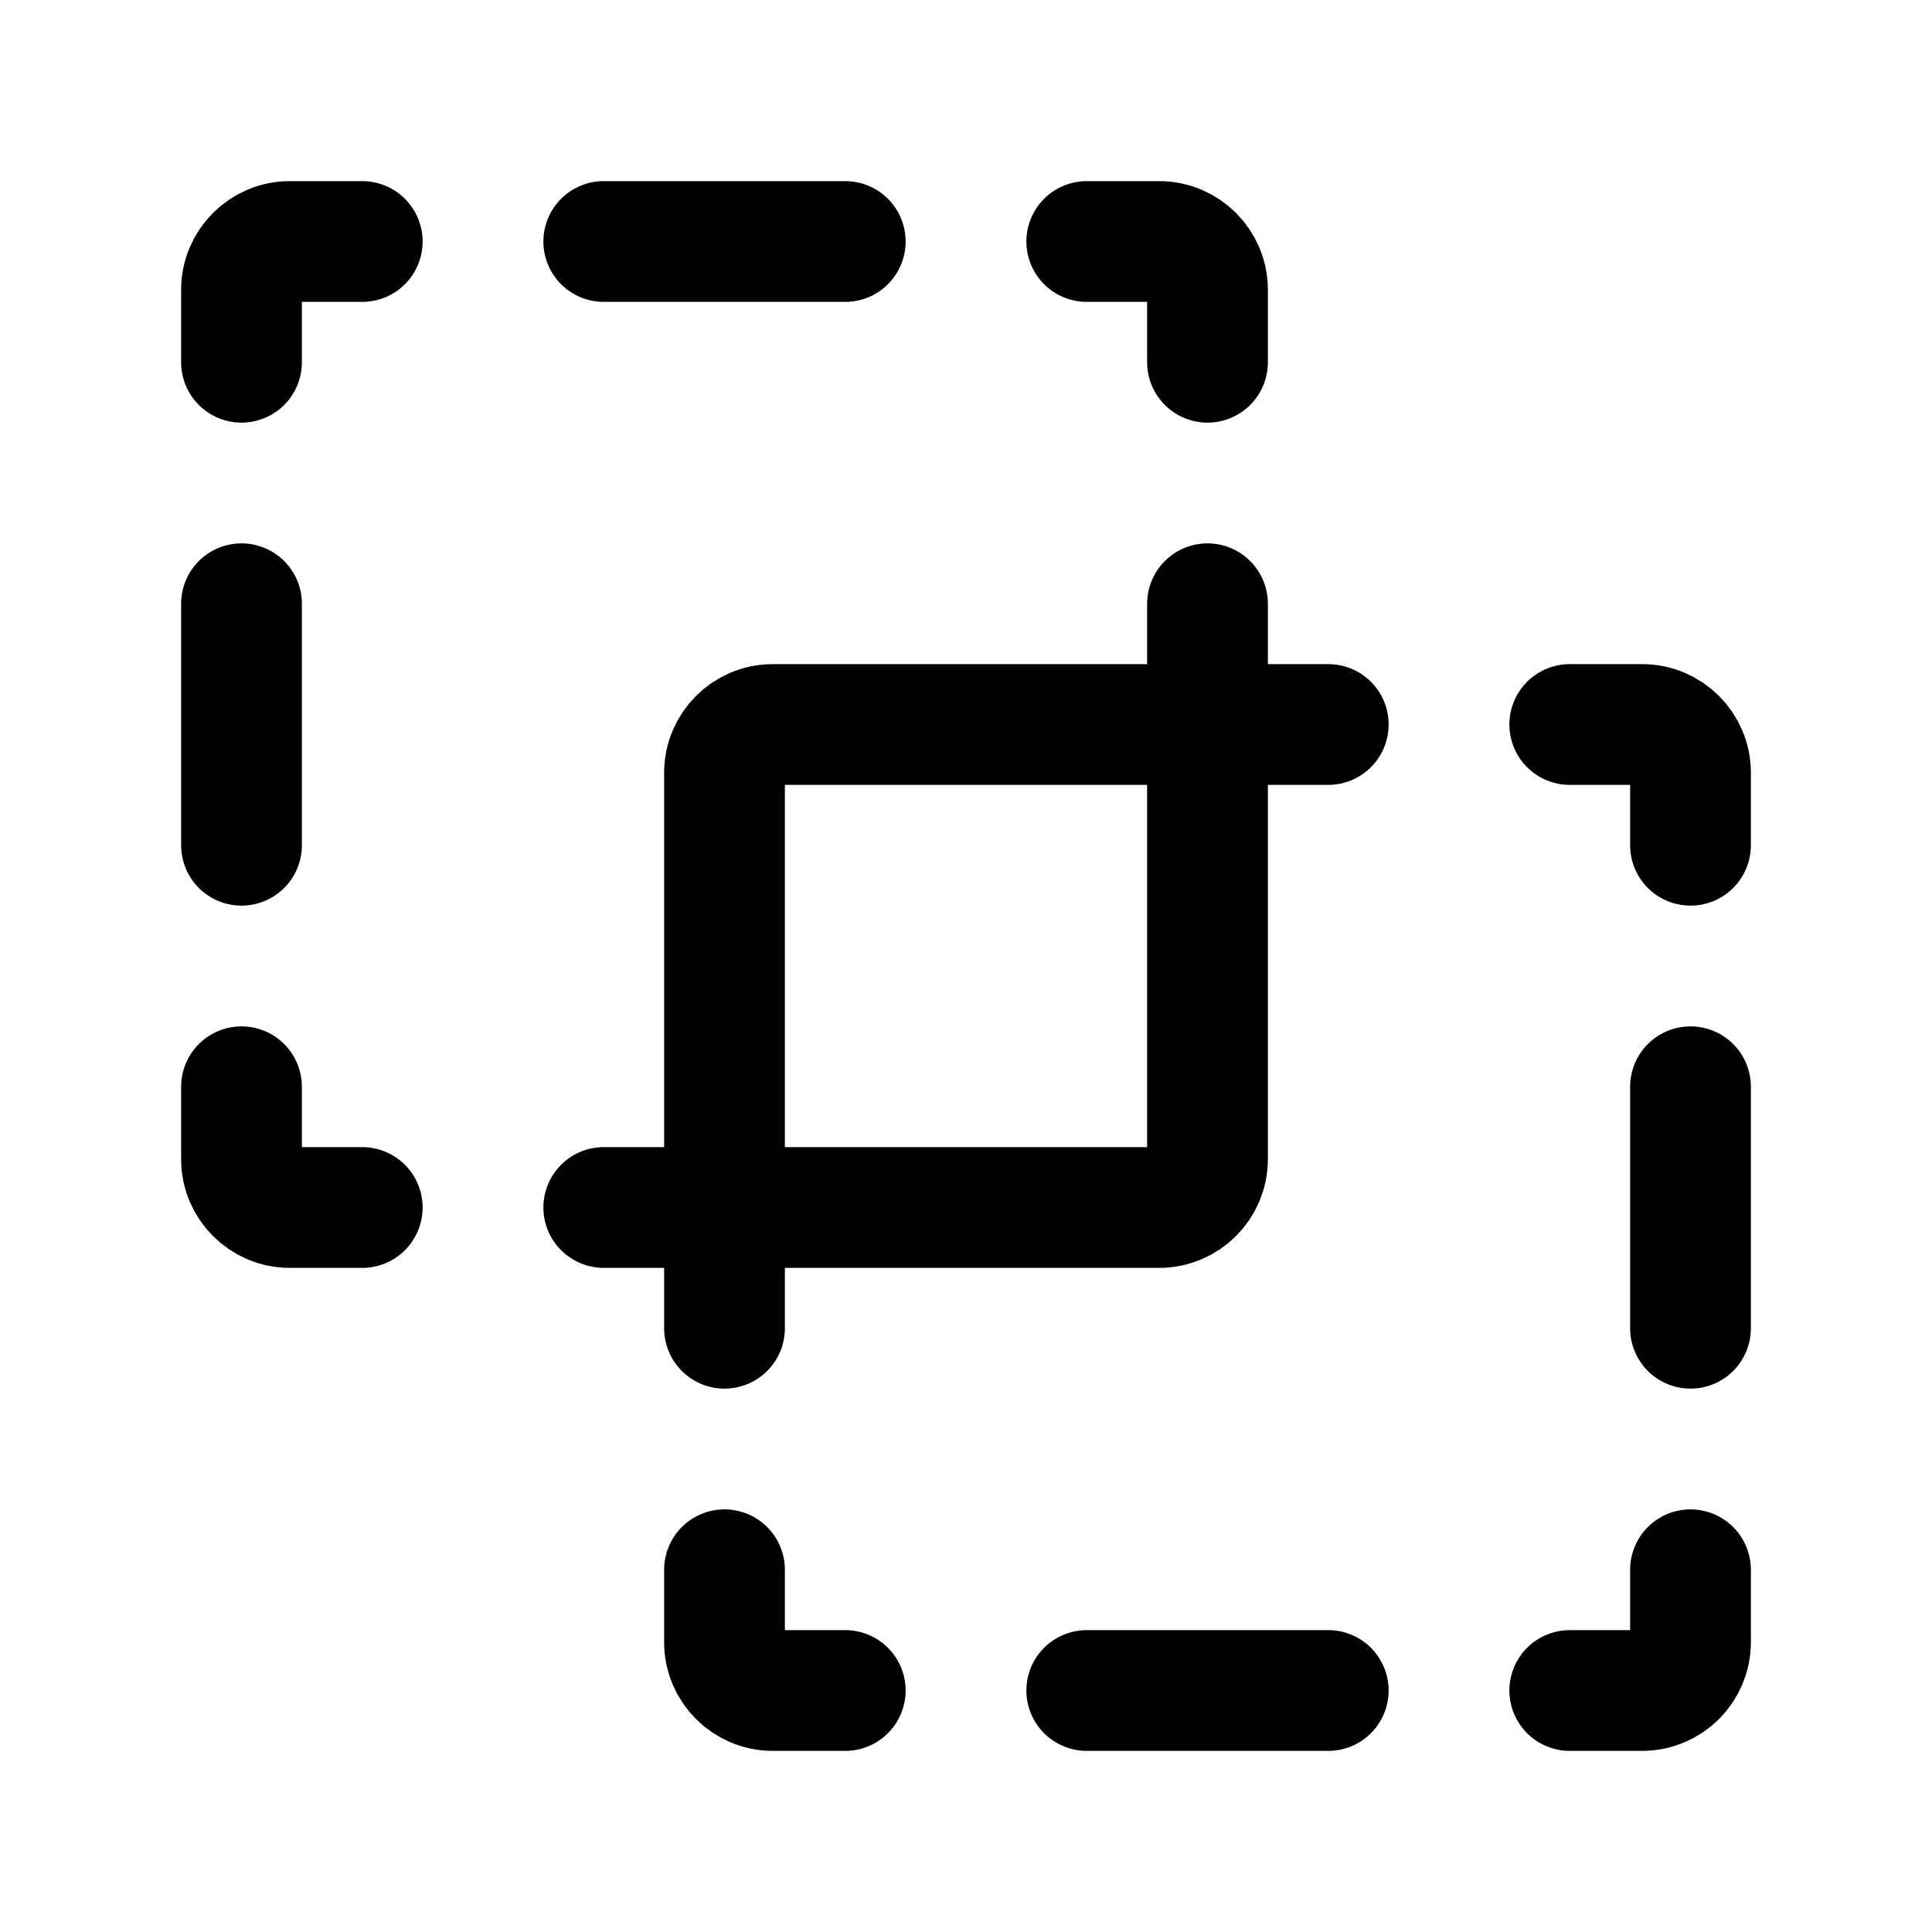
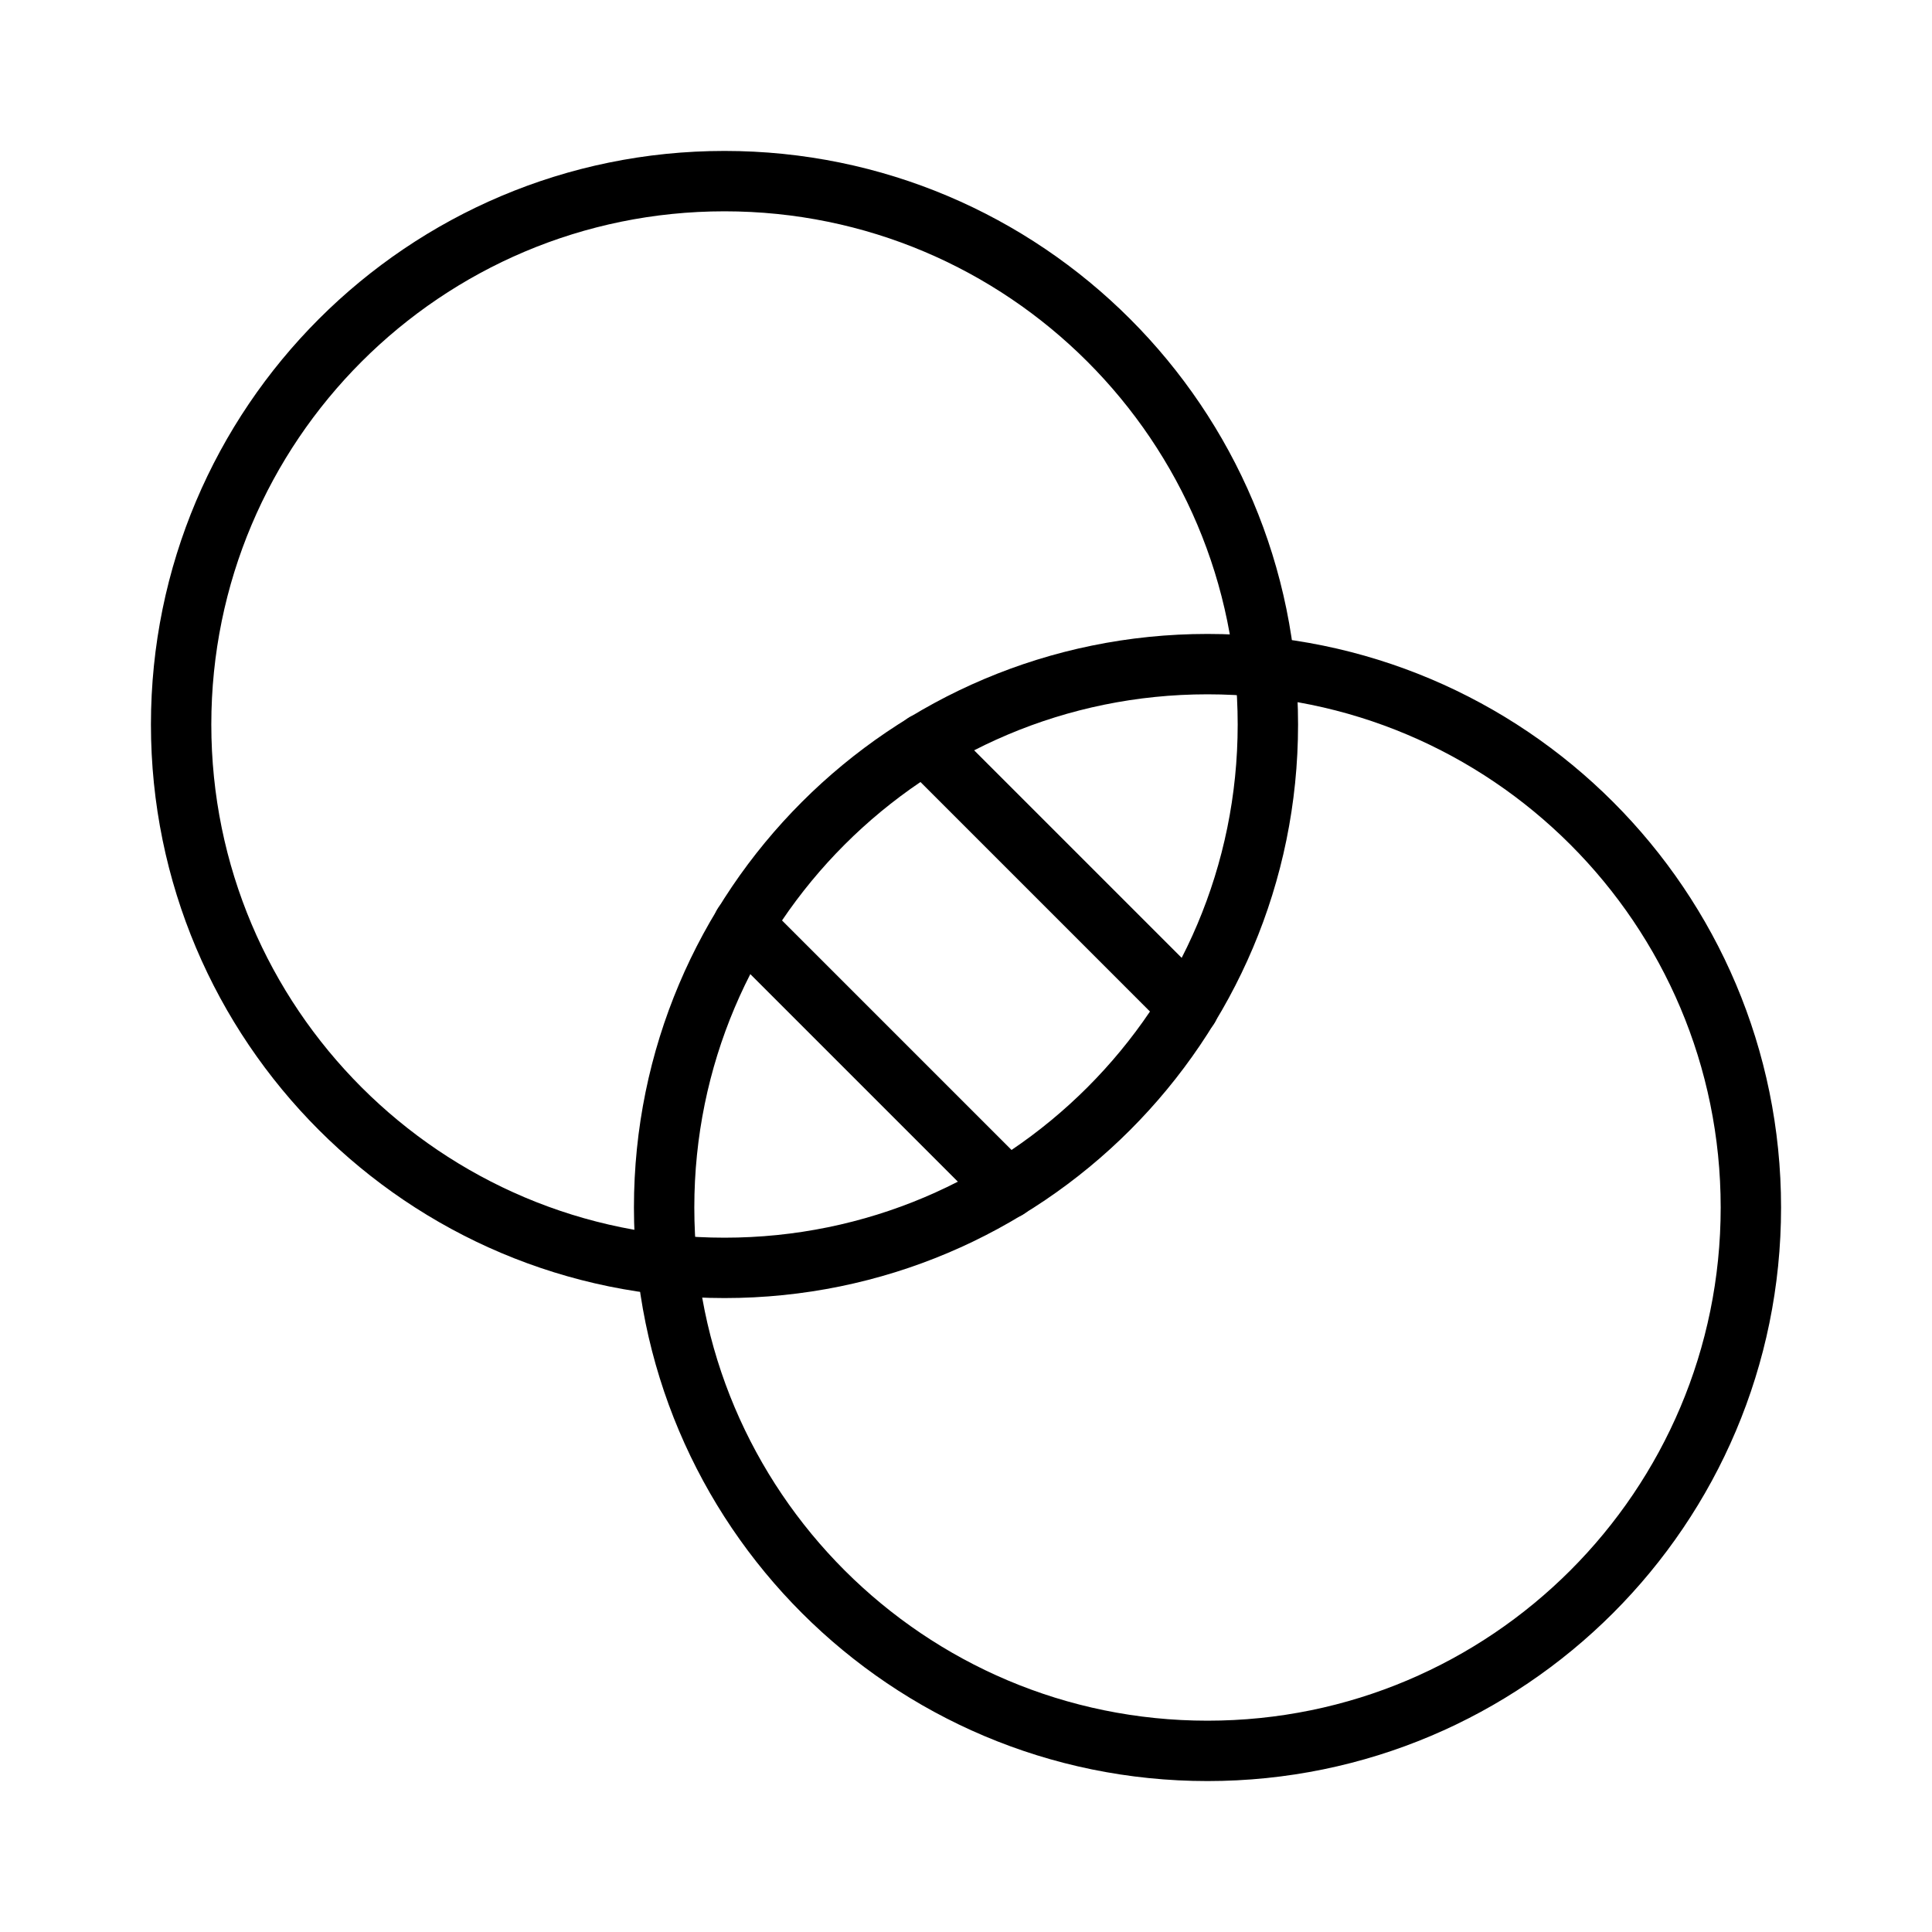
- <svg xmlns="http://www.w3.org/2000/svg" fill="none" height="24" stroke-width="1.5" viewBox="0 0 24 24" width="24">
-   <path d="M21 13.5V16.5M13.5 21H16.5" stroke="currentColor" stroke-linecap="round" stroke-linejoin="round" />
-   <path d="M16.5 9H9.6C9.269 9 9 9.269 9 9.6V16.5" stroke="currentColor" stroke-linecap="round" stroke-linejoin="round" />
-   <path d="M10.5 21H9.6C9.269 21 9 20.731 9 20.4V19.5" stroke="currentColor" stroke-linecap="round" stroke-linejoin="round" />
-   <path d="M21 19.5V20.4C21 20.731 20.731 21 20.4 21H19.5" stroke="currentColor" stroke-linecap="round" stroke-linejoin="round" />
-   <path d="M19.5 9H20.4C20.731 9 21 9.269 21 9.6V10.5" stroke="currentColor" stroke-linecap="round" stroke-linejoin="round" />
-   <path d="M3 10.5V7.5M7.5 3H10.5" stroke="currentColor" stroke-linecap="round" stroke-linejoin="round" />
-   <path d="M7.5 15H14.4C14.731 15 15 14.731 15 14.4V7.5" stroke="currentColor" stroke-linecap="round" stroke-linejoin="round" />
-   <path d="M4.5 15H3.6C3.269 15 3 14.731 3 14.4V13.5" stroke="currentColor" stroke-linecap="round" stroke-linejoin="round" />
-   <path d="M3 4.5V3.6C3 3.269 3.269 3 3.6 3H4.5" stroke="currentColor" stroke-linecap="round" stroke-linejoin="round" />
-   <path d="M13.5 3H14.4C14.731 3 15 3.269 15 3.6V4.5" stroke="currentColor" stroke-linecap="round" stroke-linejoin="round" />
+ <svg xmlns="http://www.w3.org/2000/svg" viewBox="0 0 256 256">
+   <rect fill="none" height="256" width="256" />
+   <circle cx="96" cy="96" fill="none" r="72" stroke="#000" stroke-linecap="round" stroke-linejoin="round" stroke-width="8" />
+   <circle cx="160" cy="160" fill="none" r="72" stroke="#000" stroke-linecap="round" stroke-linejoin="round" stroke-width="8" />
+   <line fill="none" stroke="#000" stroke-linecap="round" stroke-linejoin="round" stroke-width="8" x1="122.5" x2="157.5" y1="98.5" y2="133.5" />
+   <line fill="none" stroke="#000" stroke-linecap="round" stroke-linejoin="round" stroke-width="8" x1="98.5" x2="133.5" y1="122.5" y2="157.5" />
</svg>
